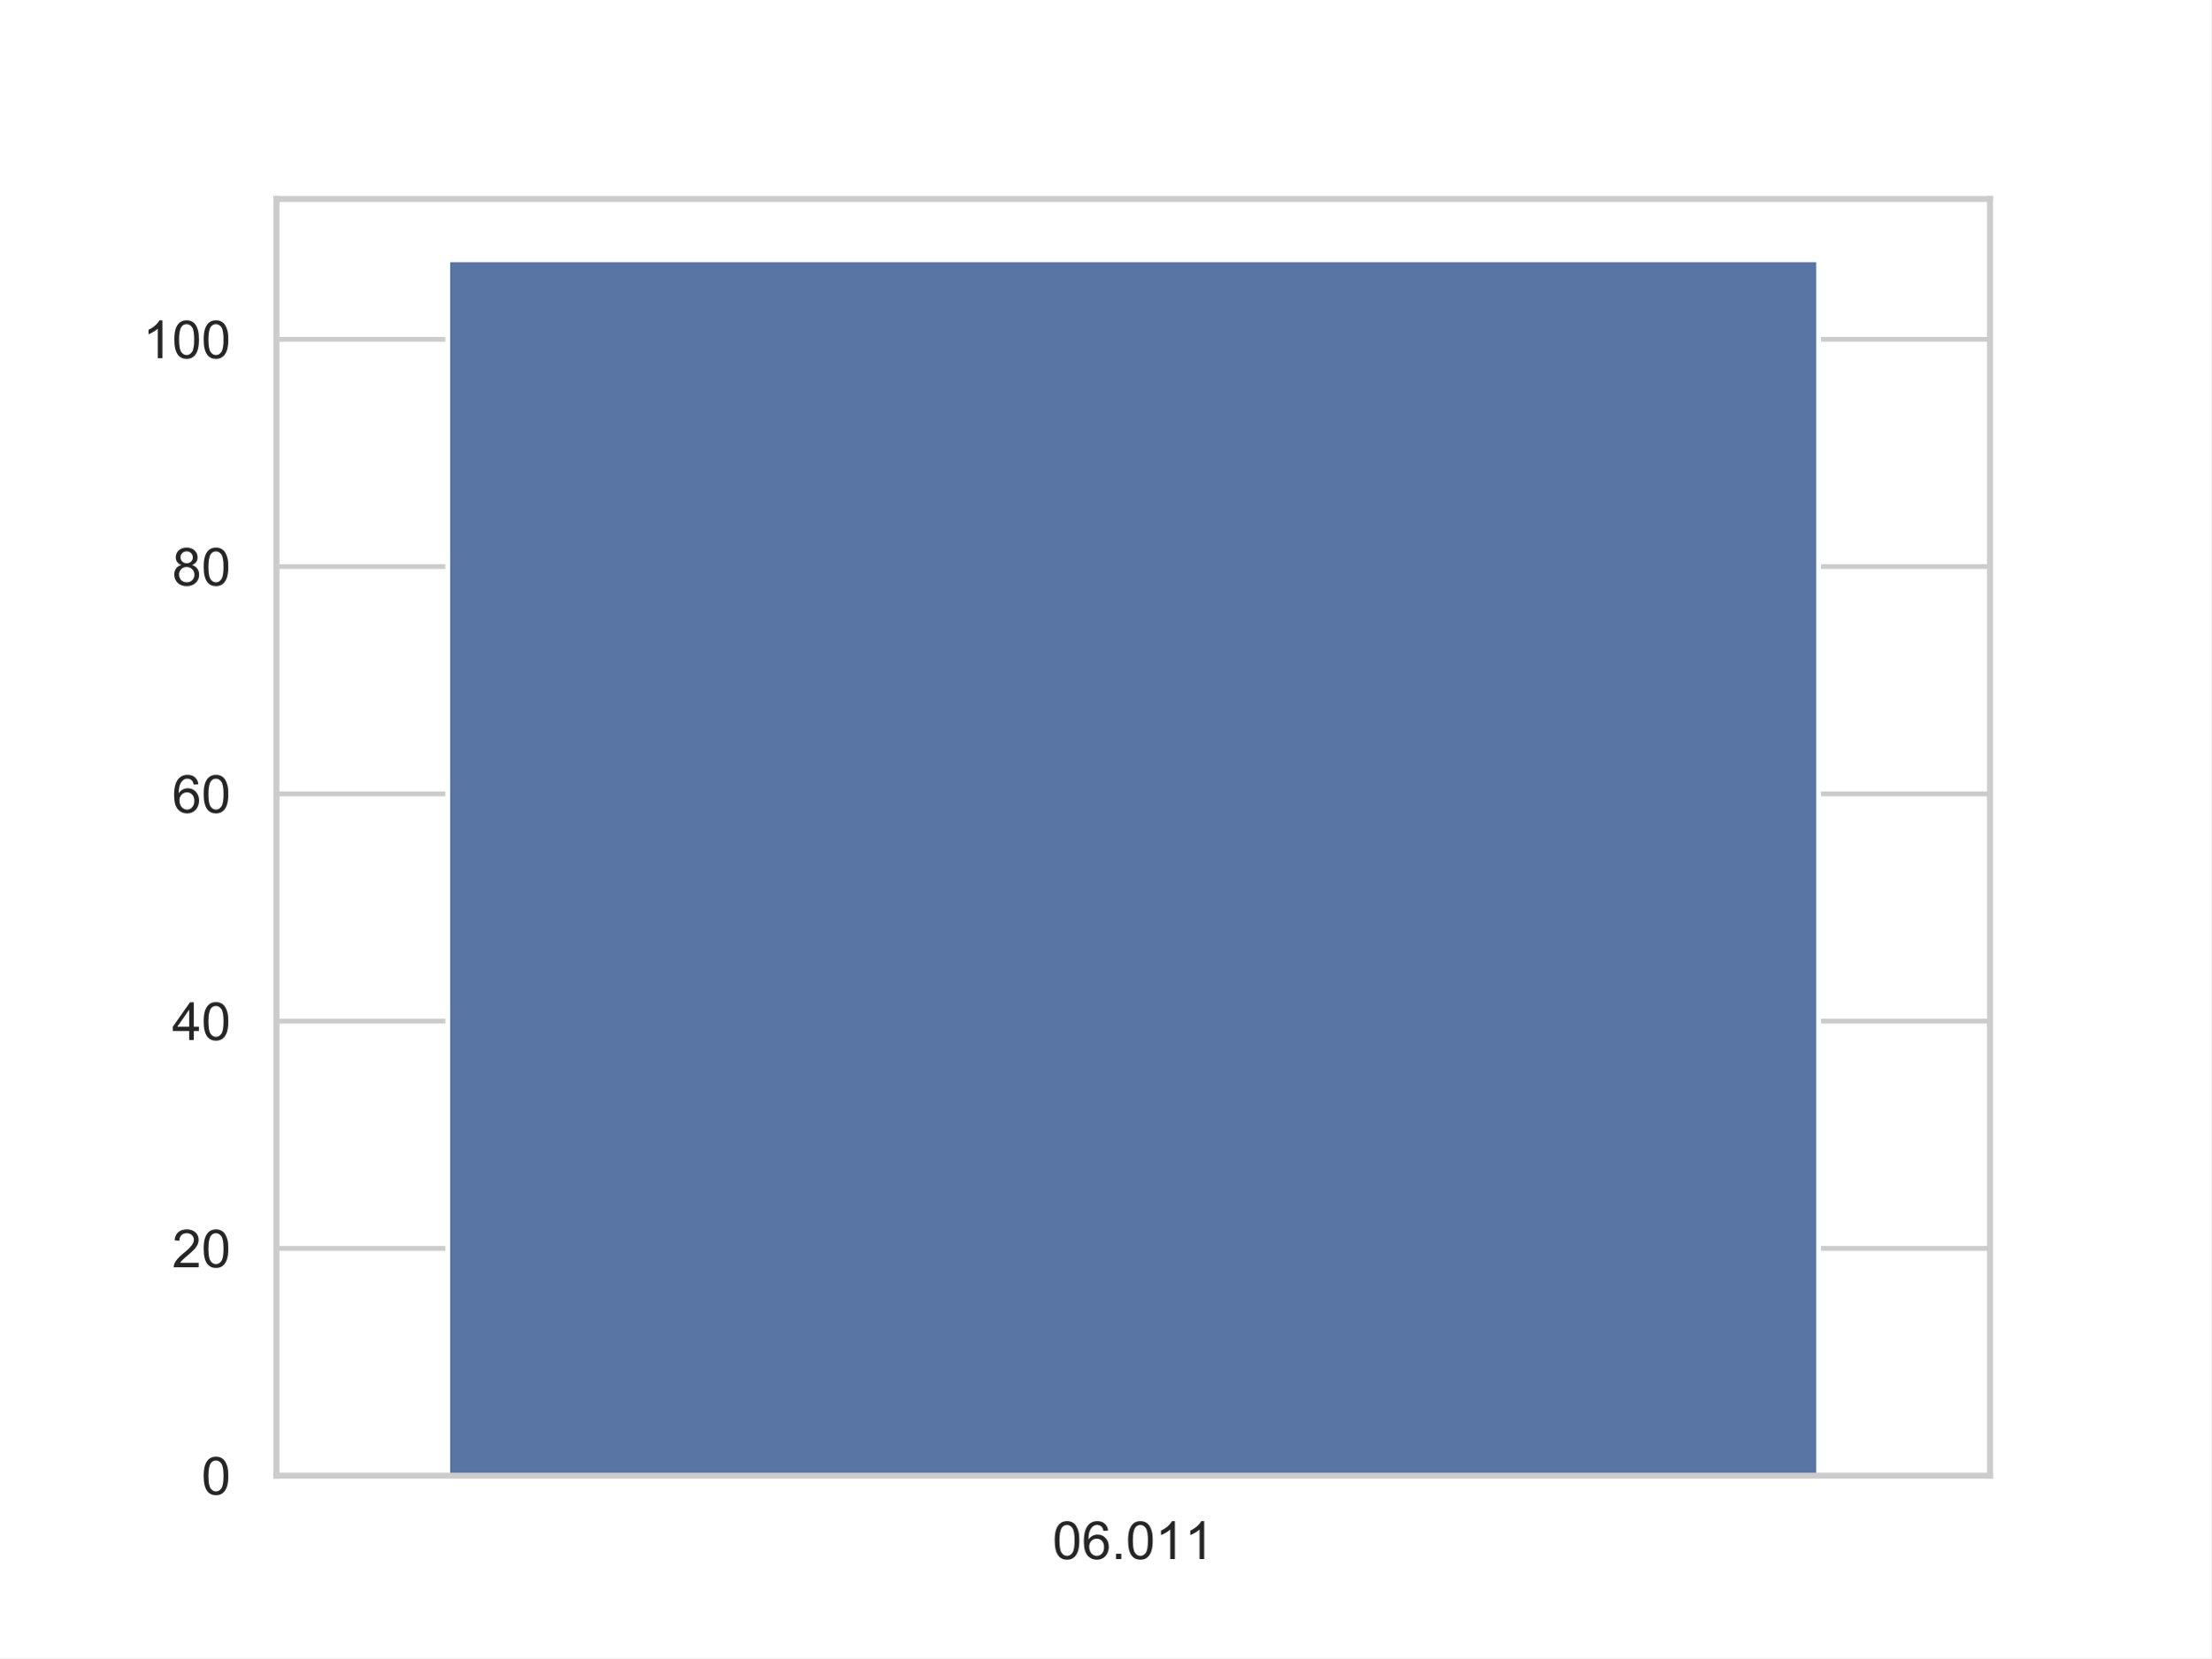
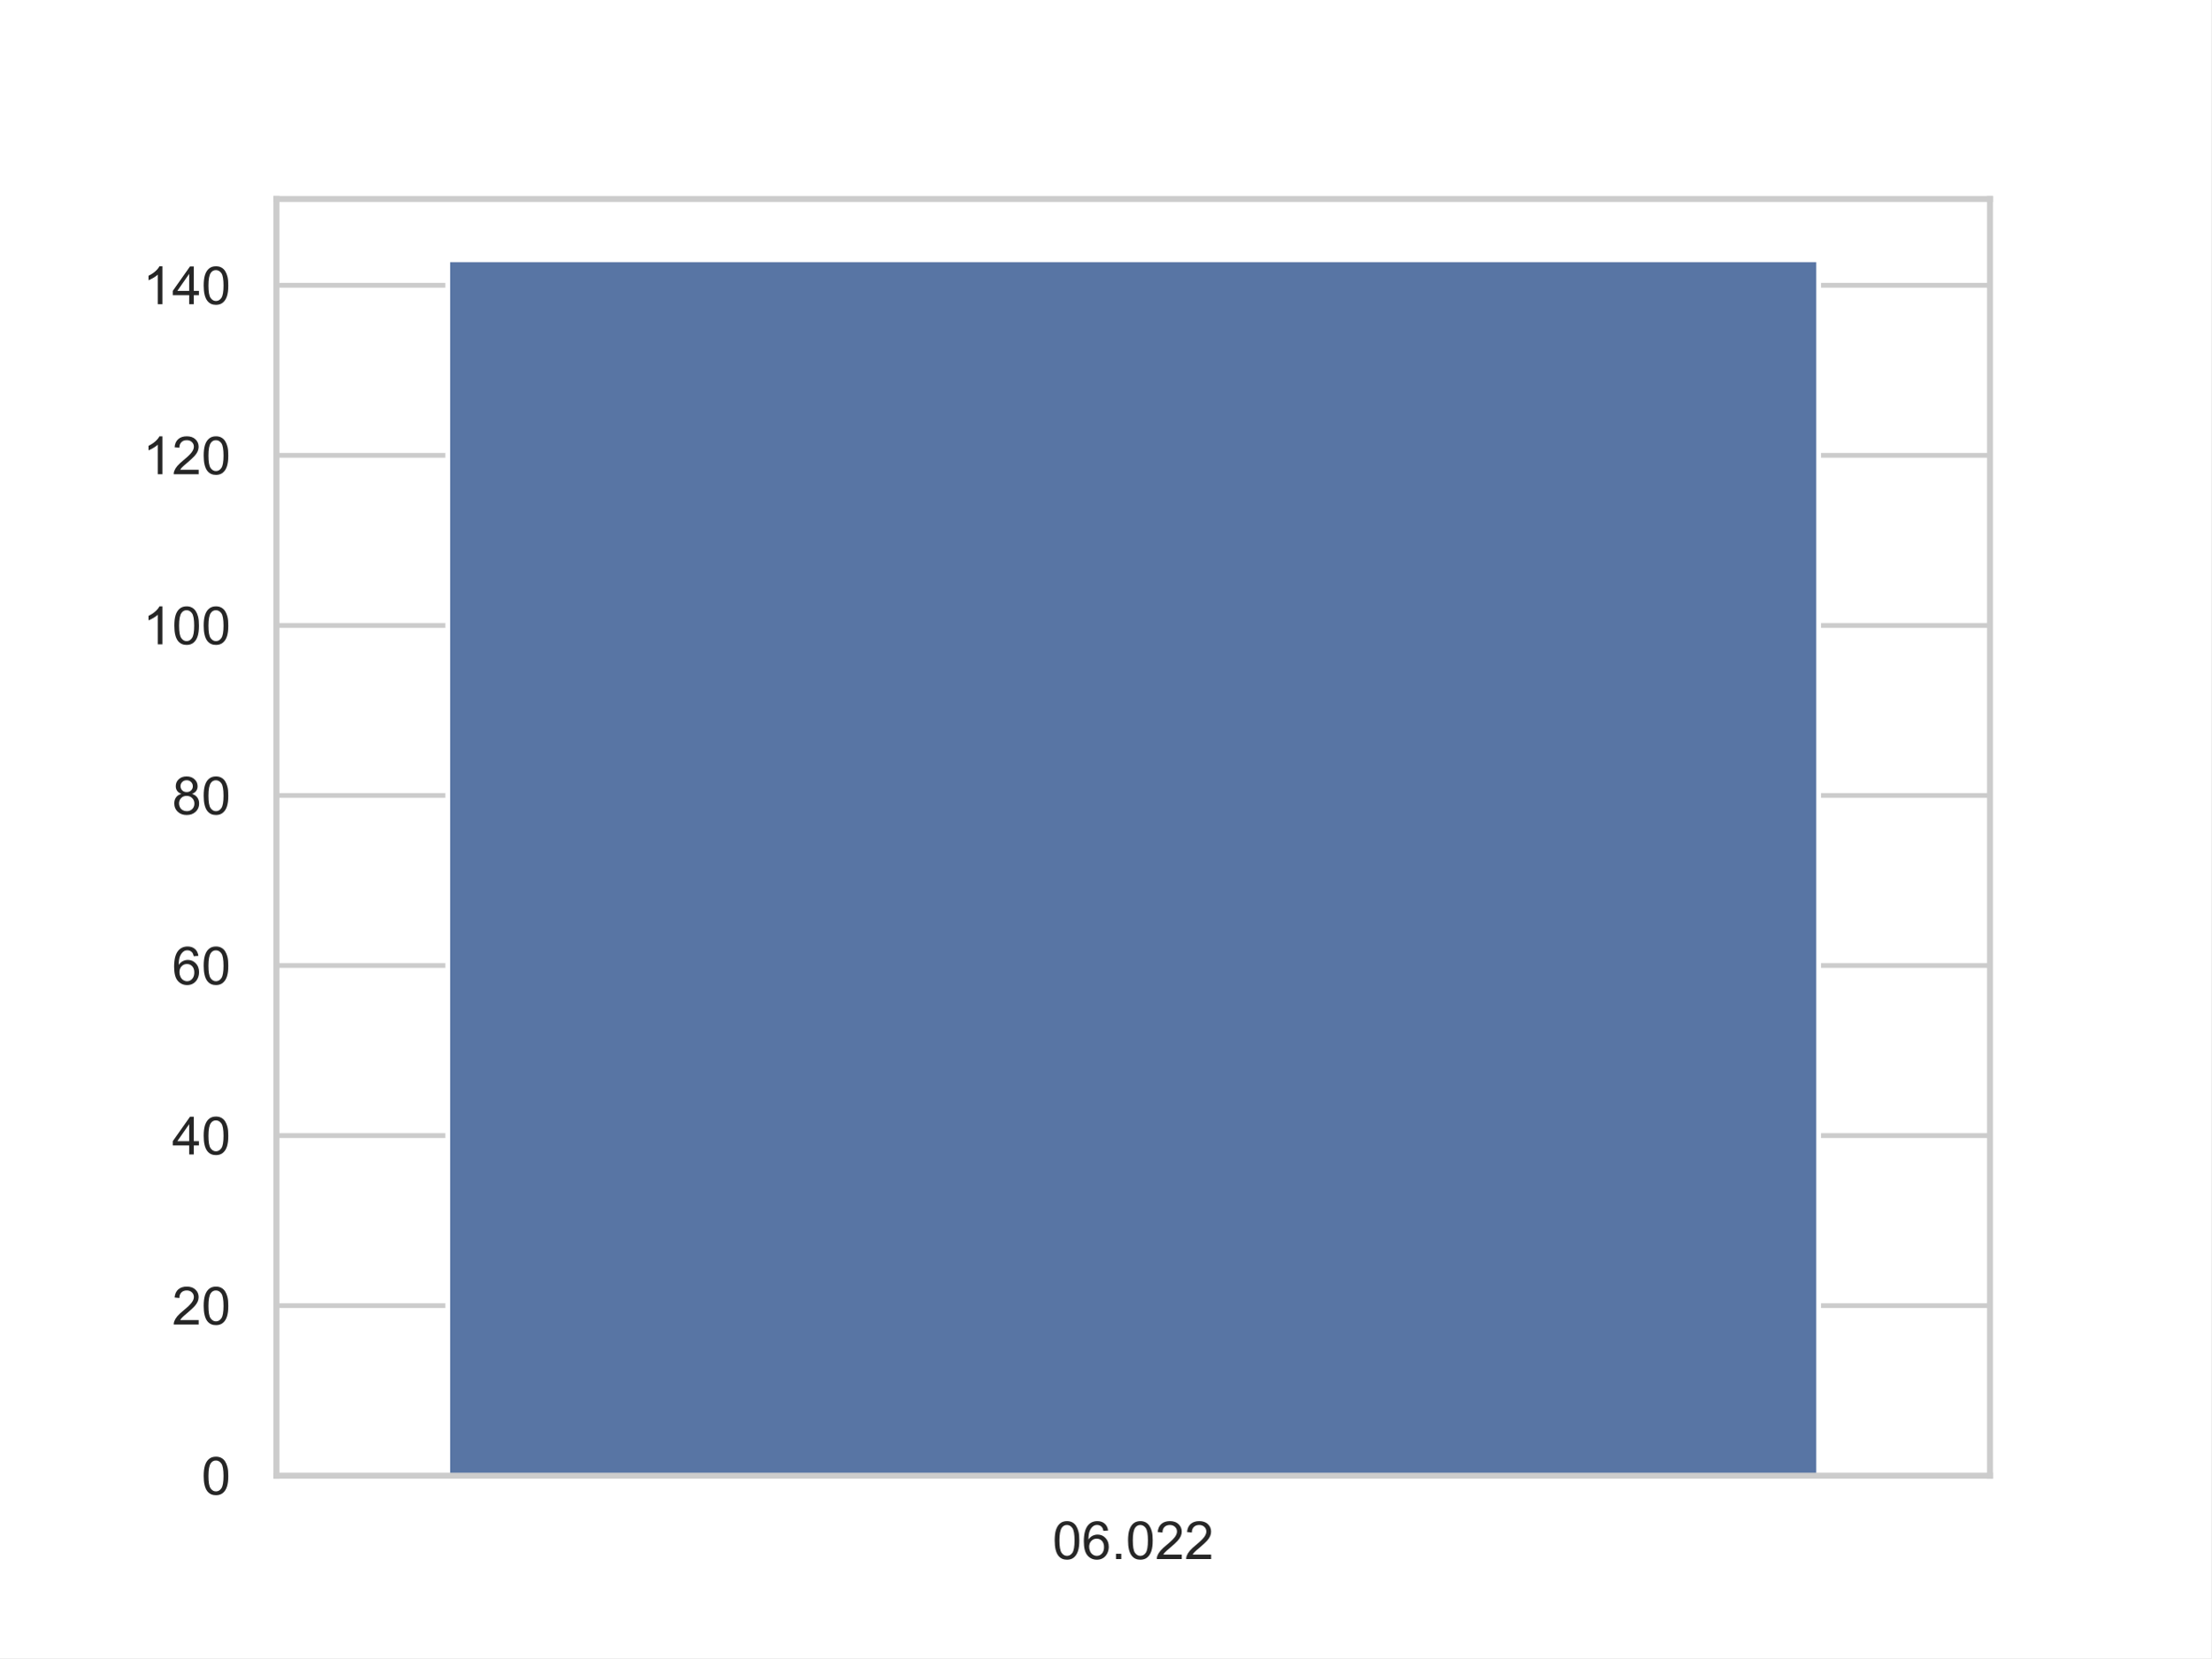
<svg xmlns="http://www.w3.org/2000/svg" xmlns:xlink="http://www.w3.org/1999/xlink" height="345.6pt" version="1.1" viewBox="0 0 460.8 345.6" width="460.8pt">
  <defs>
    <style type="text/css">
*{stroke-linecap:butt;stroke-linejoin:round;}
  </style>
  </defs>
  <g id="figure_1">
    <g id="patch_1">
      <path d="M 0 345.6  L 460.8 345.6  L 460.8 0  L 0 0  z " style="fill:#ffffff;" />
    </g>
    <g id="axes_1">
      <g id="patch_2">
        <path d="M 57.6 307.584  L 414.72 307.584  L 414.72 41.472  L 57.6 41.472  z " style="fill:#ffffff;" />
      </g>
      <g id="matplotlib.axis_1">
        <g id="xtick_1">
          <g id="text_1">
            <defs>
              <path d="M 4.156 35.297  Q 4.156 48 6.766 55.734  Q 9.375 63.484 14.516 67.672  Q 19.672 71.875 27.484 71.875  Q 33.25 71.875 37.594 69.547  Q 41.938 67.234 44.766 62.859  Q 47.609 58.5 49.219 52.219  Q 50.828 45.953 50.828 35.297  Q 50.828 22.703 48.234 14.969  Q 45.656 7.234 40.5 3  Q 35.359 -1.219 27.484 -1.219  Q 17.141 -1.219 11.234 6.203  Q 4.156 15.141 4.156 35.297  z M 13.188 35.297  Q 13.188 17.672 17.312 11.828  Q 21.438 6 27.484 6  Q 33.547 6 37.672 11.859  Q 41.797 17.719 41.797 35.297  Q 41.797 52.984 37.672 58.781  Q 33.547 64.594 27.391 64.594  Q 21.344 64.594 17.719 59.469  Q 13.188 52.938 13.188 35.297  z " id="ArialMT-48" />
              <path d="M 49.75 54.047  L 41.016 53.375  Q 39.844 58.547 37.703 60.891  Q 34.125 64.656 28.906 64.656  Q 24.703 64.656 21.531 62.312  Q 17.391 59.281 14.984 53.469  Q 12.594 47.656 12.5 36.922  Q 15.672 41.75 20.266 44.094  Q 24.859 46.438 29.891 46.438  Q 38.672 46.438 44.844 39.969  Q 51.031 33.5 51.031 23.25  Q 51.031 16.5 48.125 10.719  Q 45.219 4.938 40.141 1.859  Q 35.062 -1.219 28.609 -1.219  Q 17.625 -1.219 10.688 6.859  Q 3.766 14.938 3.766 33.5  Q 3.766 54.25 11.422 63.672  Q 18.109 71.875 29.438 71.875  Q 37.891 71.875 43.281 67.141  Q 48.688 62.406 49.75 54.047  z M 13.875 23.188  Q 13.875 18.656 15.797 14.5  Q 17.719 10.359 21.188 8.172  Q 24.656 6 28.469 6  Q 34.031 6 38.031 10.484  Q 42.047 14.984 42.047 22.703  Q 42.047 30.125 38.078 34.391  Q 34.125 38.672 28.125 38.672  Q 22.172 38.672 18.016 34.391  Q 13.875 30.125 13.875 23.188  z " id="ArialMT-54" />
              <path d="M 9.078 0  L 9.078 10.016  L 19.094 10.016  L 19.094 0  z " id="ArialMT-46" />
-               <path d="M 37.25 0  L 28.469 0  L 28.469 56  Q 25.297 52.984 20.141 49.953  Q 14.984 46.922 10.891 45.406  L 10.891 53.906  Q 18.266 57.375 23.781 62.297  Q 29.297 67.234 31.594 71.875  L 37.25 71.875  z " id="ArialMT-49" />
+               <path d="M 50.344 8.453  L 50.344 0  L 3.031 0  Q 2.938 3.172 4.047 6.109  Q 5.859 10.938 9.828 15.625  Q 13.812 20.312 21.344 26.469  Q 33.016 36.031 37.109 41.625  Q 41.219 47.219 41.219 52.203  Q 41.219 57.422 37.469 61  Q 33.734 64.594 27.734 64.594  Q 21.391 64.594 17.578 60.781  Q 13.766 56.984 13.719 50.25  L 4.688 51.172  Q 5.609 61.281 11.656 66.578  Q 17.719 71.875 27.938 71.875  Q 38.234 71.875 44.234 66.156  Q 50.25 60.453 50.25 52  Q 50.25 47.703 48.484 43.547  Q 46.734 39.406 42.656 34.812  Q 38.578 30.219 29.109 22.219  Q 21.188 15.578 18.938 13.203  Q 16.703 10.844 15.234 8.453  z " id="ArialMT-50" />
            </defs>
-             <g style="fill:#262626;" transform="translate(219.3455 324.9576)scale(0.11 -0.11)">
+             <g style="fill:#262626;" transform="translate(219.3395 324.9576)scale(0.11 -0.11)">
              <use xlink:href="#ArialMT-48" />
              <use x="55.615" xlink:href="#ArialMT-54" />
              <use x="111.23" xlink:href="#ArialMT-46" />
              <use x="139.014" xlink:href="#ArialMT-48" />
-               <use x="194.629" xlink:href="#ArialMT-49" />
-               <use x="250.135" xlink:href="#ArialMT-49" />
+               <use x="194.629" xlink:href="#ArialMT-50" />
+               <use x="250.244" xlink:href="#ArialMT-50" />
            </g>
          </g>
        </g>
      </g>
      <g id="matplotlib.axis_2">
        <g id="ytick_1">
          <g id="line2d_1">
-             <path clip-path="url(#p71286fc5d9)" d="M 57.6 307.584  L 414.72 307.584  " style="fill:none;stroke:#cccccc;stroke-linecap:round;" />
+             <path clip-path="url(#p7e6fcc8e36)" d="M 57.6 307.584  L 414.72 307.584  " style="fill:none;stroke:#cccccc;stroke-linecap:round;" />
          </g>
          <g id="text_2">
            <g style="fill:#262626;" transform="translate(41.98297 311.5208)scale(0.11 -0.11)">
              <use xlink:href="#ArialMT-48" />
            </g>
          </g>
        </g>
        <g id="ytick_2">
          <g id="line2d_2">
-             <path clip-path="url(#p71286fc5d9)" d="M 57.6 260.212  L 414.72 260.212  " style="fill:none;stroke:#cccccc;stroke-linecap:round;" />
+             <path clip-path="url(#p7e6fcc8e36)" d="M 57.6 272.138  L 414.72 272.138  " style="fill:none;stroke:#cccccc;stroke-linecap:round;" />
          </g>
          <g id="text_3">
-             <defs>
-               <path d="M 50.344 8.453  L 50.344 0  L 3.031 0  Q 2.938 3.172 4.047 6.109  Q 5.859 10.938 9.828 15.625  Q 13.812 20.312 21.344 26.469  Q 33.016 36.031 37.109 41.625  Q 41.219 47.219 41.219 52.203  Q 41.219 57.422 37.469 61  Q 33.734 64.594 27.734 64.594  Q 21.391 64.594 17.578 60.781  Q 13.766 56.984 13.719 50.25  L 4.688 51.172  Q 5.609 61.281 11.656 66.578  Q 17.719 71.875 27.938 71.875  Q 38.234 71.875 44.234 66.156  Q 50.25 60.453 50.25 52  Q 50.25 47.703 48.484 43.547  Q 46.734 39.406 42.656 34.812  Q 38.578 30.219 29.109 22.219  Q 21.188 15.578 18.938 13.203  Q 16.703 10.844 15.234 8.453  z " id="ArialMT-50" />
-             </defs>
-             <g style="fill:#262626;" transform="translate(35.86594 264.1488)scale(0.11 -0.11)">
+             <g style="fill:#262626;" transform="translate(35.86594 276.0746)scale(0.11 -0.11)">
              <use xlink:href="#ArialMT-50" />
              <use x="55.615" xlink:href="#ArialMT-48" />
            </g>
          </g>
        </g>
        <g id="ytick_3">
          <g id="line2d_3">
-             <path clip-path="url(#p71286fc5d9)" d="M 57.6 212.84  L 414.72 212.84  " style="fill:none;stroke:#cccccc;stroke-linecap:round;" />
+             <path clip-path="url(#p7e6fcc8e36)" d="M 57.6 236.692  L 414.72 236.692  " style="fill:none;stroke:#cccccc;stroke-linecap:round;" />
          </g>
          <g id="text_4">
            <defs>
              <path d="M 32.328 0  L 32.328 17.141  L 1.266 17.141  L 1.266 25.203  L 33.938 71.578  L 41.109 71.578  L 41.109 25.203  L 50.781 25.203  L 50.781 17.141  L 41.109 17.141  L 41.109 0  z M 32.328 25.203  L 32.328 57.469  L 9.906 25.203  z " id="ArialMT-52" />
            </defs>
-             <g style="fill:#262626;" transform="translate(35.86594 216.7769)scale(0.11 -0.11)">
+             <g style="fill:#262626;" transform="translate(35.86594 240.6285)scale(0.11 -0.11)">
              <use xlink:href="#ArialMT-52" />
              <use x="55.615" xlink:href="#ArialMT-48" />
            </g>
          </g>
        </g>
        <g id="ytick_4">
          <g id="line2d_4">
-             <path clip-path="url(#p71286fc5d9)" d="M 57.6 165.468  L 414.72 165.468  " style="fill:none;stroke:#cccccc;stroke-linecap:round;" />
+             <path clip-path="url(#p7e6fcc8e36)" d="M 57.6 201.246  L 414.72 201.246  " style="fill:none;stroke:#cccccc;stroke-linecap:round;" />
          </g>
          <g id="text_5">
-             <g style="fill:#262626;" transform="translate(35.86594 169.4049)scale(0.11 -0.11)">
+             <g style="fill:#262626;" transform="translate(35.86594 205.1823)scale(0.11 -0.11)">
              <use xlink:href="#ArialMT-54" />
              <use x="55.615" xlink:href="#ArialMT-48" />
            </g>
          </g>
        </g>
        <g id="ytick_5">
          <g id="line2d_5">
-             <path clip-path="url(#p71286fc5d9)" d="M 57.6 118.096  L 414.72 118.096  " style="fill:none;stroke:#cccccc;stroke-linecap:round;" />
+             <path clip-path="url(#p7e6fcc8e36)" d="M 57.6 165.799  L 414.72 165.799  " style="fill:none;stroke:#cccccc;stroke-linecap:round;" />
          </g>
          <g id="text_6">
            <defs>
              <path d="M 17.672 38.812  Q 12.203 40.828 9.562 44.531  Q 6.938 48.25 6.938 53.422  Q 6.938 61.234 12.547 66.547  Q 18.172 71.875 27.484 71.875  Q 36.859 71.875 42.578 66.422  Q 48.297 60.984 48.297 53.172  Q 48.297 48.188 45.672 44.5  Q 43.062 40.828 37.75 38.812  Q 44.344 36.672 47.781 31.875  Q 51.219 27.094 51.219 20.453  Q 51.219 11.281 44.719 5.031  Q 38.234 -1.219 27.641 -1.219  Q 17.047 -1.219 10.547 5.047  Q 4.047 11.328 4.047 20.703  Q 4.047 27.688 7.594 32.391  Q 11.141 37.109 17.672 38.812  z M 15.922 53.719  Q 15.922 48.641 19.188 45.406  Q 22.469 42.188 27.688 42.188  Q 32.766 42.188 36.016 45.375  Q 39.266 48.578 39.266 53.219  Q 39.266 58.062 35.906 61.359  Q 32.562 64.656 27.594 64.656  Q 22.562 64.656 19.234 61.422  Q 15.922 58.203 15.922 53.719  z M 13.094 20.656  Q 13.094 16.891 14.875 13.375  Q 16.656 9.859 20.172 7.922  Q 23.688 6 27.734 6  Q 34.031 6 38.125 10.047  Q 42.234 14.109 42.234 20.359  Q 42.234 26.703 38.016 30.859  Q 33.797 35.016 27.438 35.016  Q 21.234 35.016 17.156 30.906  Q 13.094 26.812 13.094 20.656  z " id="ArialMT-56" />
            </defs>
-             <g style="fill:#262626;" transform="translate(35.86594 122.0329)scale(0.11 -0.11)">
+             <g style="fill:#262626;" transform="translate(35.86594 169.7362)scale(0.11 -0.11)">
              <use xlink:href="#ArialMT-56" />
              <use x="55.615" xlink:href="#ArialMT-48" />
            </g>
          </g>
        </g>
        <g id="ytick_6">
          <g id="line2d_6">
-             <path clip-path="url(#p71286fc5d9)" d="M 57.6 70.724  L 414.72 70.724  " style="fill:none;stroke:#cccccc;stroke-linecap:round;" />
+             <path clip-path="url(#p7e6fcc8e36)" d="M 57.6 130.353  L 414.72 130.353  " style="fill:none;stroke:#cccccc;stroke-linecap:round;" />
          </g>
          <g id="text_7">
-             <g style="fill:#262626;" transform="translate(29.74891 74.66098)scale(0.11 -0.11)">
+             <defs>
+               <path d="M 37.25 0  L 28.469 0  L 28.469 56  Q 25.297 52.984 20.141 49.953  Q 14.984 46.922 10.891 45.406  L 10.891 53.906  Q 18.266 57.375 23.781 62.297  Q 29.297 67.234 31.594 71.875  L 37.25 71.875  z " id="ArialMT-49" />
+             </defs>
+             <g style="fill:#262626;" transform="translate(29.74891 134.29)scale(0.11 -0.11)">
              <use xlink:href="#ArialMT-49" />
              <use x="55.615" xlink:href="#ArialMT-48" />
              <use x="111.23" xlink:href="#ArialMT-48" />
            </g>
          </g>
        </g>
+         <g id="ytick_7">
+           <g id="line2d_7">
+             <path clip-path="url(#p7e6fcc8e36)" d="M 57.6 94.907  L 414.72 94.907  " style="fill:none;stroke:#cccccc;stroke-linecap:round;" />
+           </g>
+           <g id="text_8">
+             <g style="fill:#262626;" transform="translate(29.74891 98.84387)scale(0.11 -0.11)">
+               <use xlink:href="#ArialMT-49" />
+               <use x="55.615" xlink:href="#ArialMT-50" />
+               <use x="111.23" xlink:href="#ArialMT-48" />
+             </g>
+           </g>
+         </g>
+         <g id="ytick_8">
+           <g id="line2d_8">
+             <path clip-path="url(#p7e6fcc8e36)" d="M 57.6 59.461  L 414.72 59.461  " style="fill:none;stroke:#cccccc;stroke-linecap:round;" />
+           </g>
+           <g id="text_9">
+             <g style="fill:#262626;" transform="translate(29.74891 63.39772)scale(0.11 -0.11)">
+               <use xlink:href="#ArialMT-49" />
+               <use x="55.615" xlink:href="#ArialMT-52" />
+               <use x="111.23" xlink:href="#ArialMT-48" />
+             </g>
+           </g>
+         </g>
      </g>
      <g id="patch_3">
-         <path clip-path="url(#p71286fc5d9)" d="M 93.312 307.584  L 379.008 307.584  L 379.008 54.144  L 93.312 54.144  z " style="fill:#5875a4;stroke:#ffffff;stroke-linejoin:miter;" />
+         <path clip-path="url(#p7e6fcc8e36)" d="M 93.312 307.584  L 379.008 307.584  L 379.008 54.144  L 93.312 54.144  z " style="fill:#5875a4;stroke:#ffffff;stroke-linejoin:miter;" />
      </g>
-       <g id="line2d_7">
-         <path clip-path="url(#p71286fc5d9)" style="fill:none;stroke:#424242;stroke-linecap:round;stroke-width:2.7;" />
+       <g id="line2d_9">
+         <path clip-path="url(#p7e6fcc8e36)" style="fill:none;stroke:#424242;stroke-linecap:round;stroke-width:2.7;" />
      </g>
      <g id="patch_4">
        <path d="M 57.6 307.584  L 57.6 41.472  " style="fill:none;stroke:#cccccc;stroke-linecap:square;stroke-linejoin:miter;stroke-width:1.25;" />
      </g>
      <g id="patch_5">
        <path d="M 414.72 307.584  L 414.72 41.472  " style="fill:none;stroke:#cccccc;stroke-linecap:square;stroke-linejoin:miter;stroke-width:1.25;" />
      </g>
      <g id="patch_6">
        <path d="M 57.6 307.584  L 414.72 307.584  " style="fill:none;stroke:#cccccc;stroke-linecap:square;stroke-linejoin:miter;stroke-width:1.25;" />
      </g>
      <g id="patch_7">
        <path d="M 57.6 41.472  L 414.72 41.472  " style="fill:none;stroke:#cccccc;stroke-linecap:square;stroke-linejoin:miter;stroke-width:1.25;" />
      </g>
    </g>
  </g>
  <defs>
-     <clipPath id="p71286fc5d9">
+     <clipPath id="p7e6fcc8e36">
      <rect height="266.112" width="357.12" x="57.6" y="41.472" />
    </clipPath>
  </defs>
</svg>
